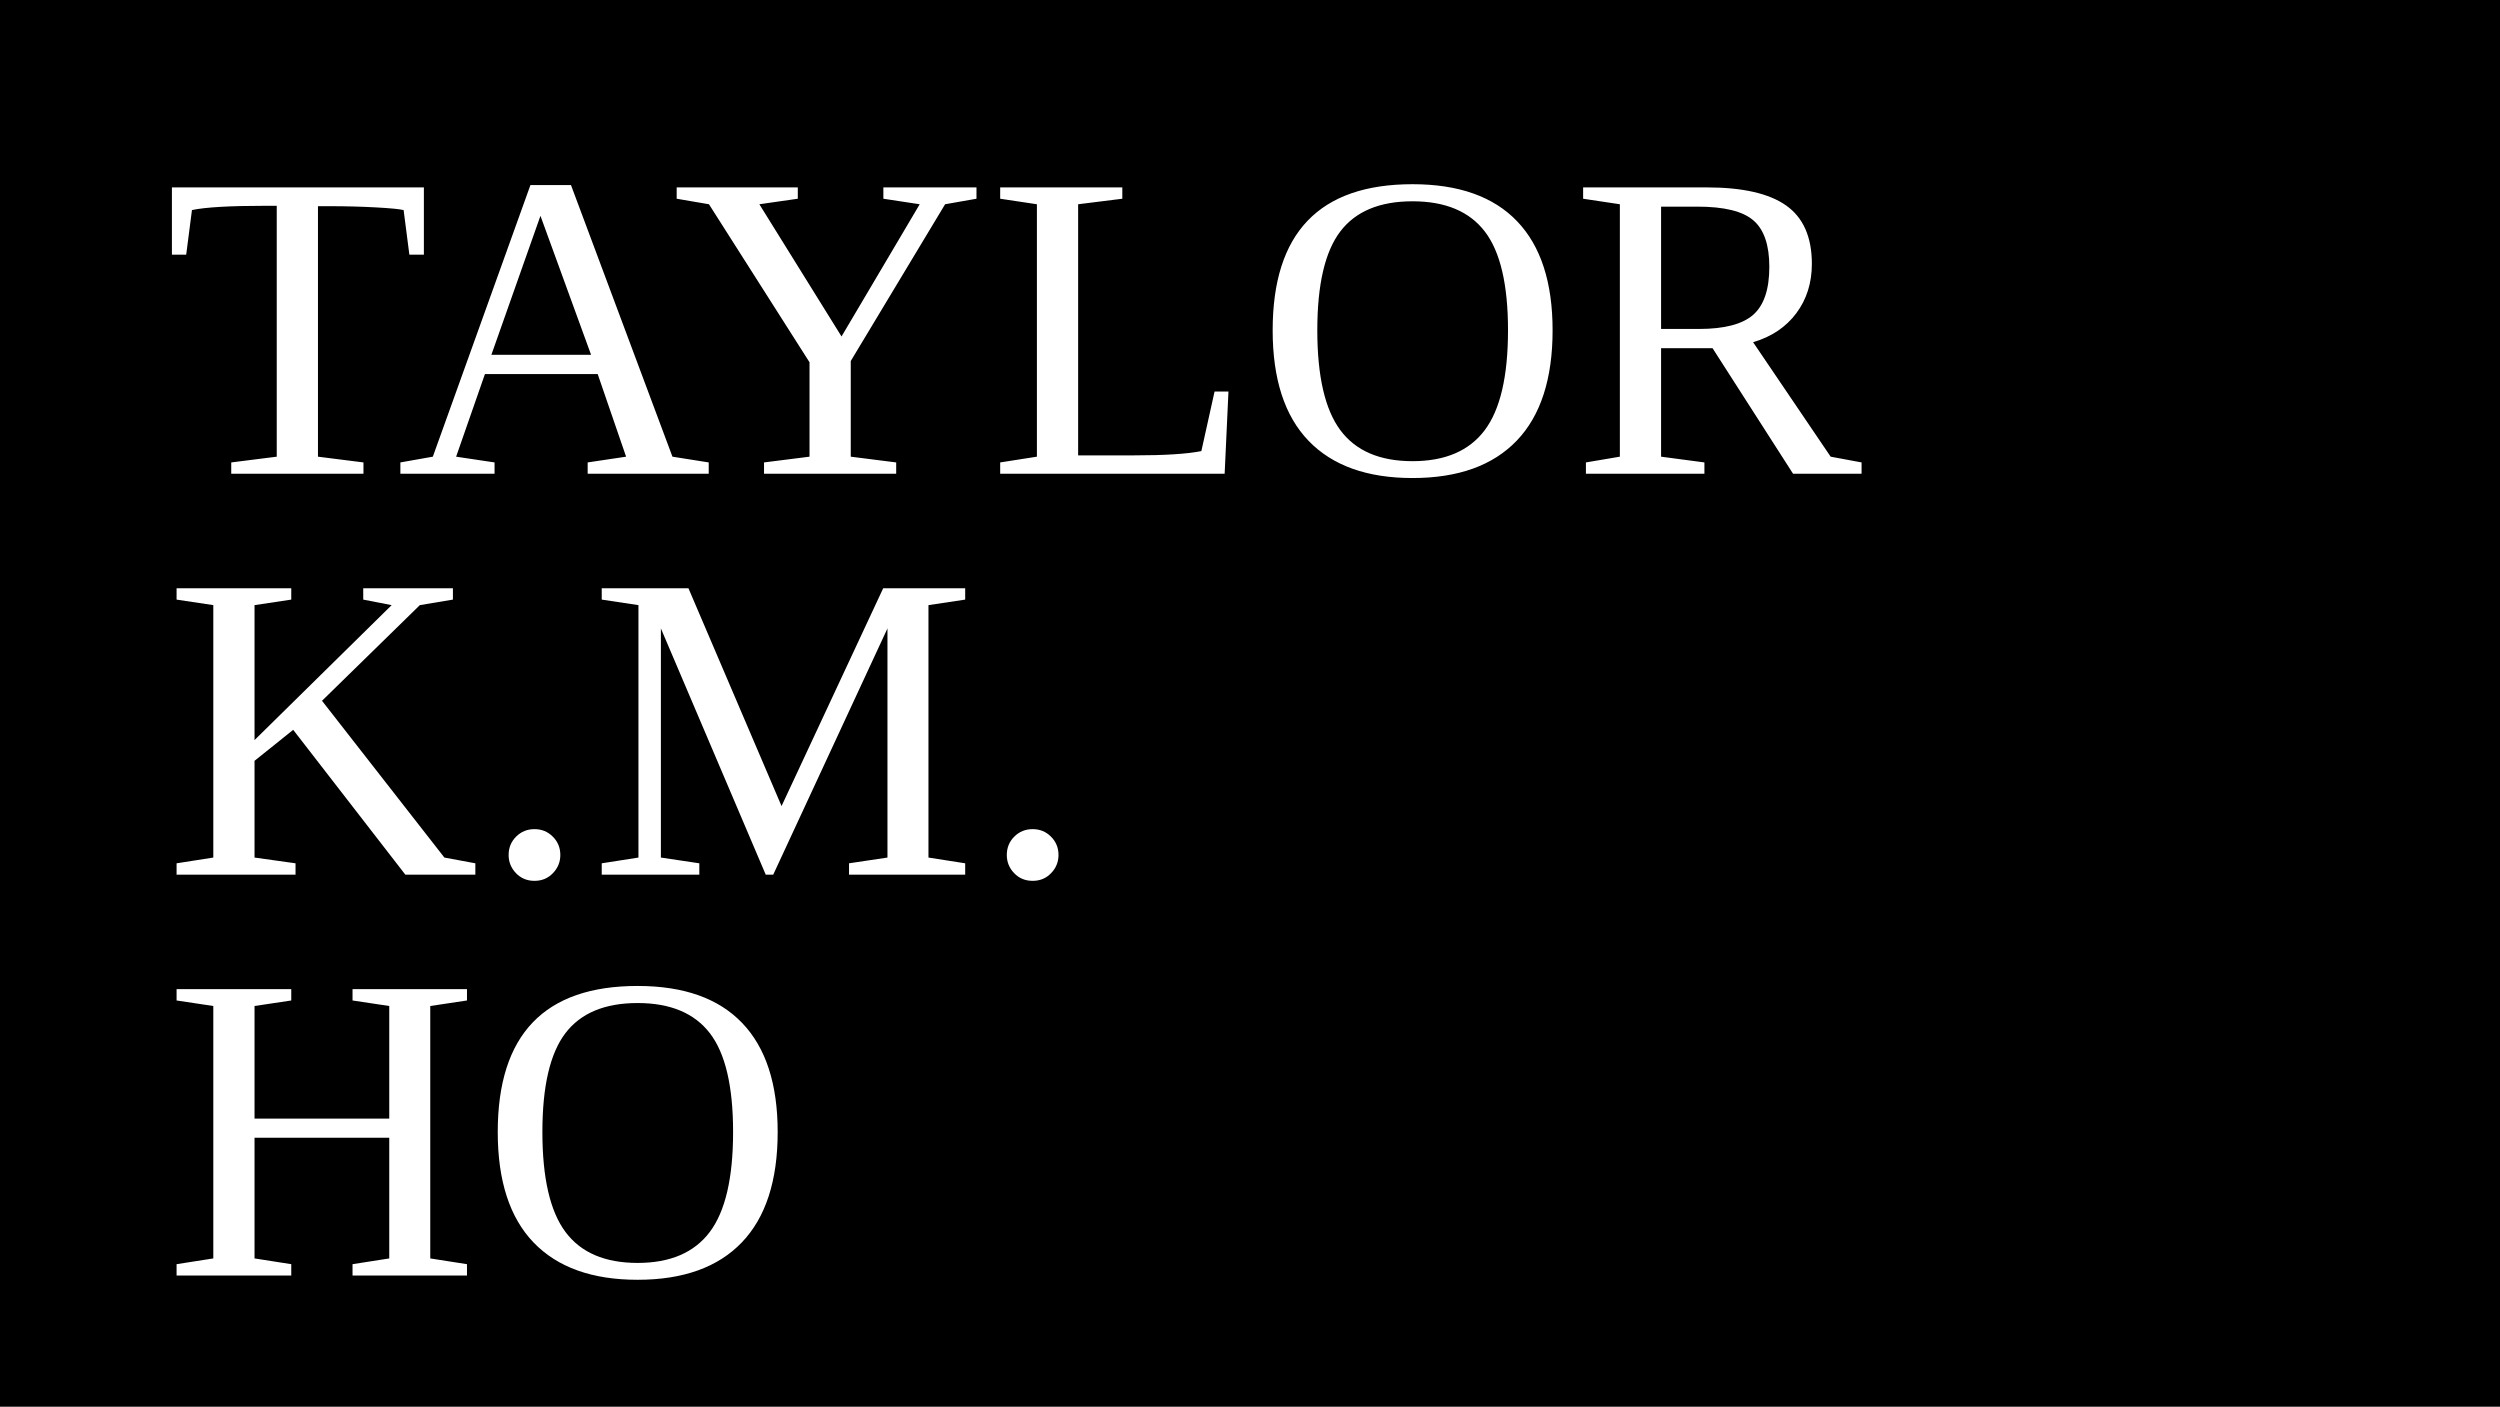
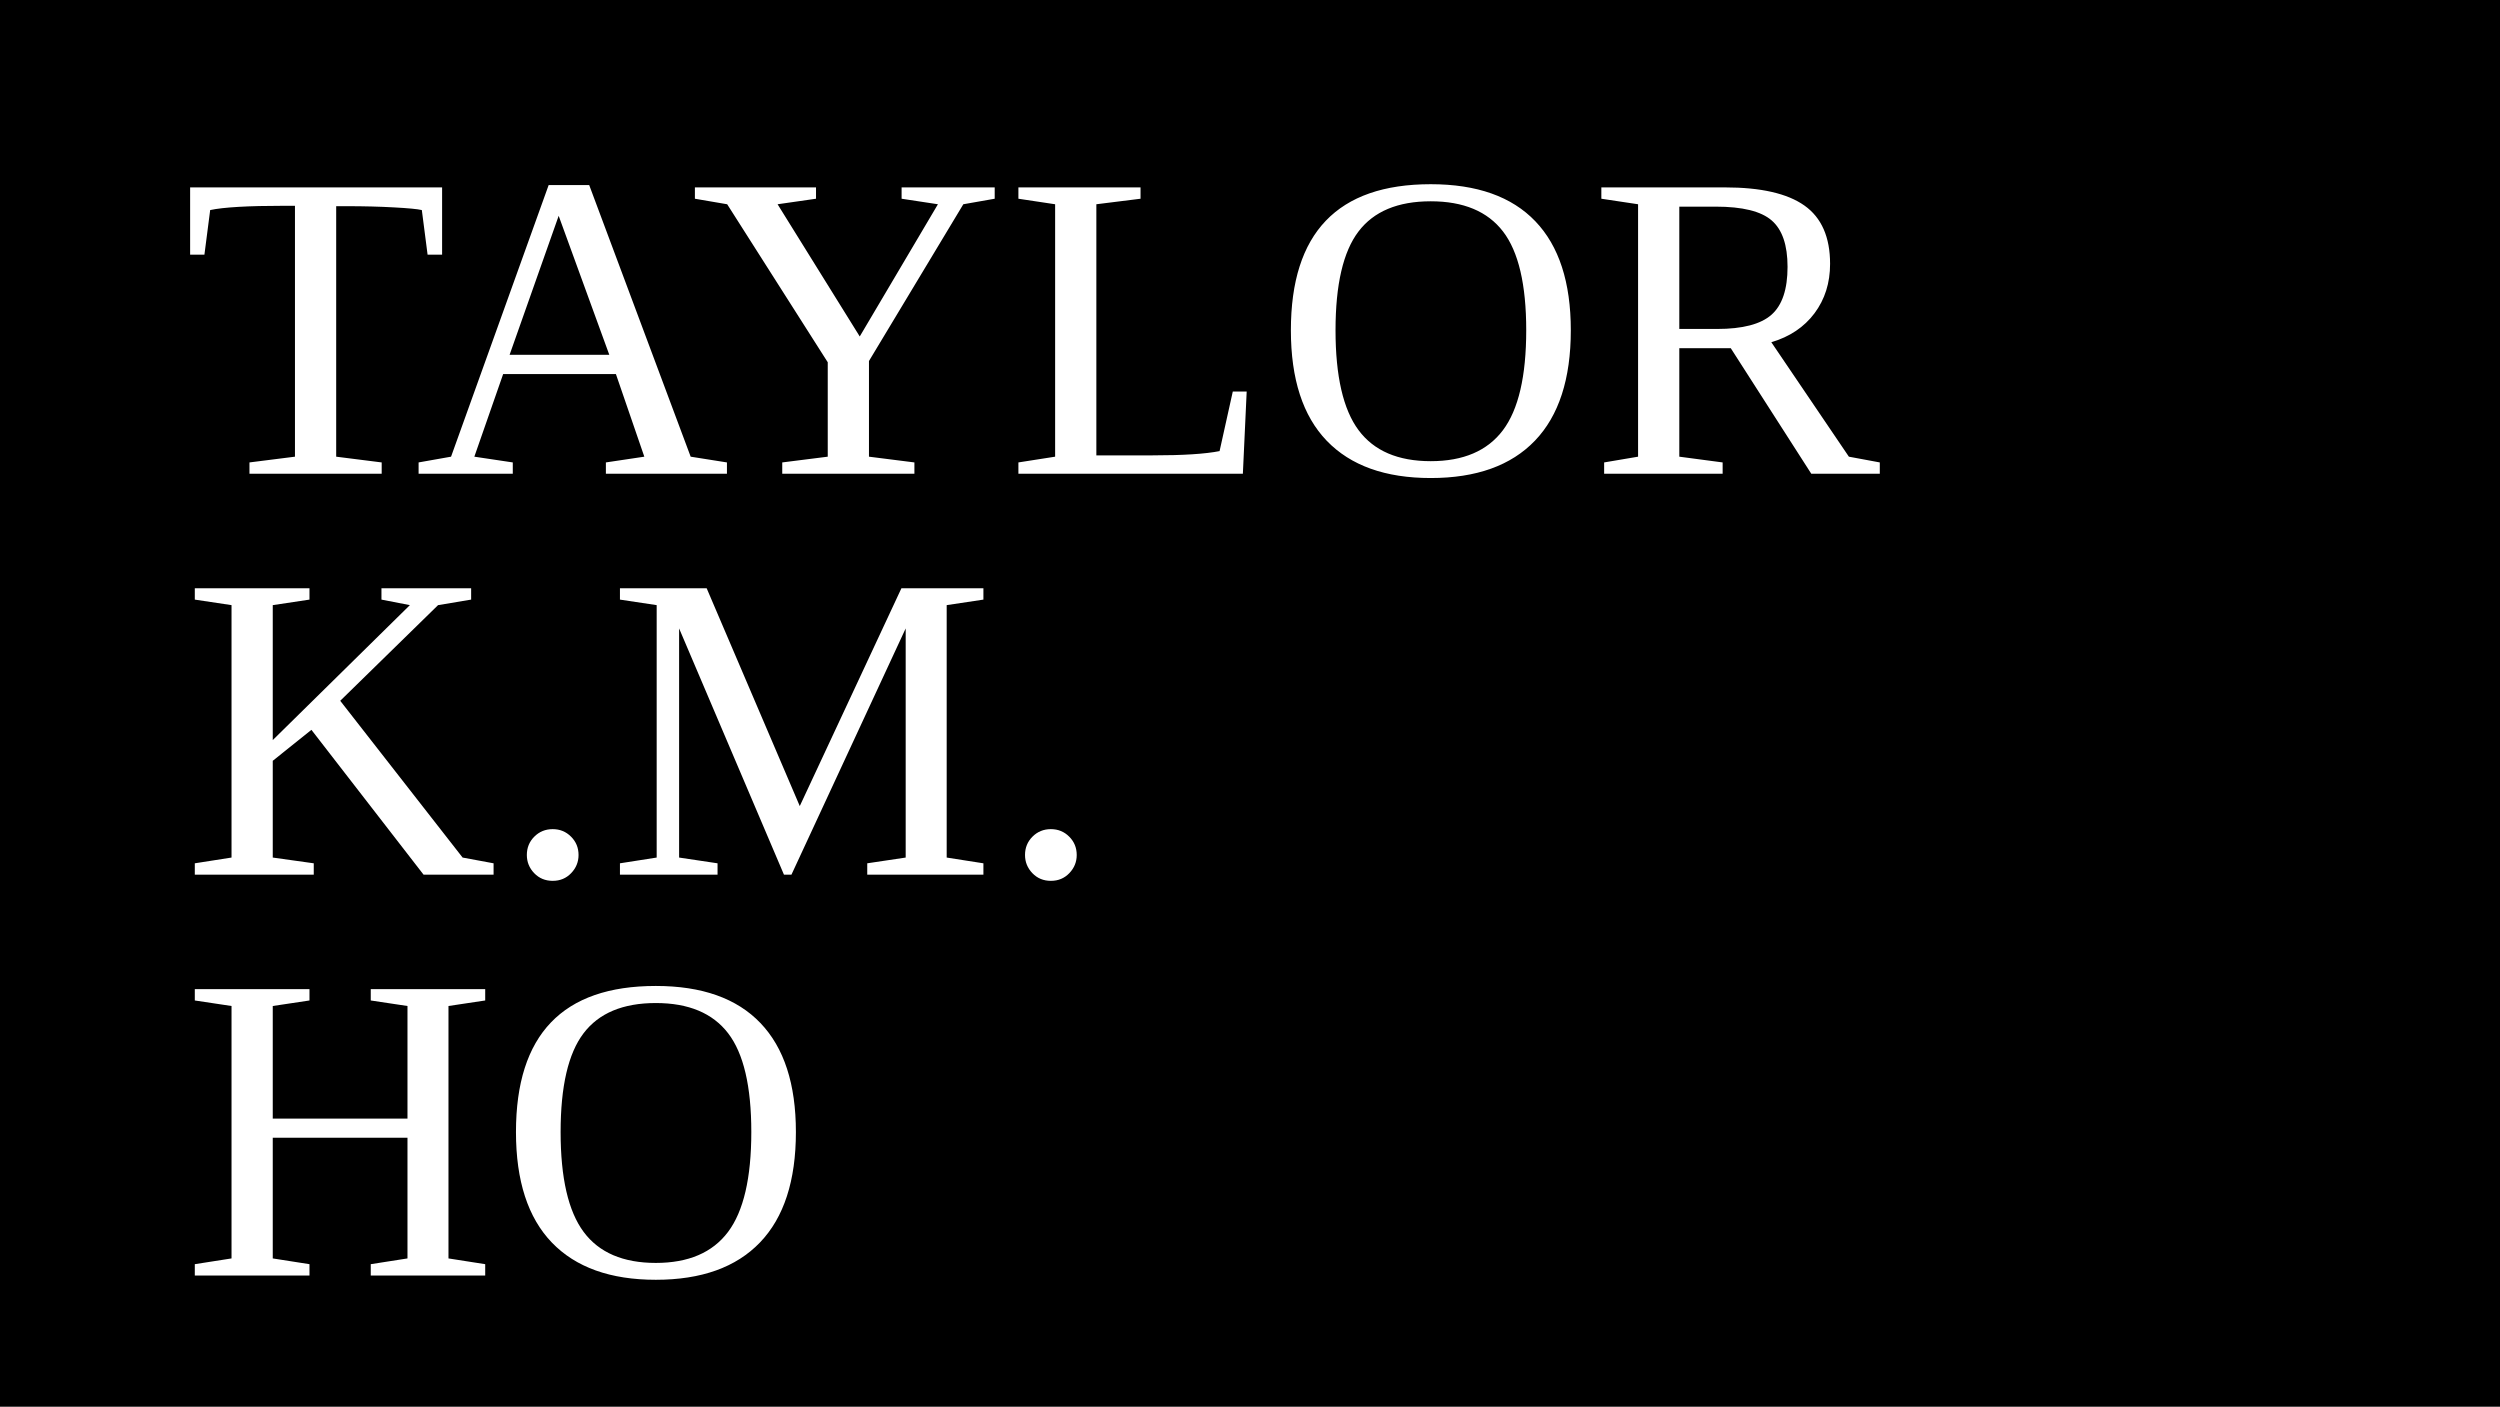
<svg xmlns="http://www.w3.org/2000/svg" width="686px" height="386px" viewBox="0 0 686 386" version="1.1">
  <defs />
  <g id="Page-1" stroke="none" stroke-width="1" fill="none" fill-rule="evenodd">
    <g id="Group">
      <rect fill="currentColor" x="0" y="0" width="686" height="386" />
-       <text fill="#fff" y="130" x="45" font-size="120">TAYLOR</text>
-       <text fill="#fff" y="240" x="45" font-size="120">K.M.</text>
-       <text fill="#fff" y="350" x="45" font-size="120">HO</text>
+       <text fill="#fff" y="130" x="50" font-size="120">TAYLOR</text>
+       <text fill="#fff" y="240" x="50" font-size="120">K.M.</text>
+       <text fill="#fff" y="350" x="50" font-size="120">HO</text>
    </g>
  </g>
</svg>
